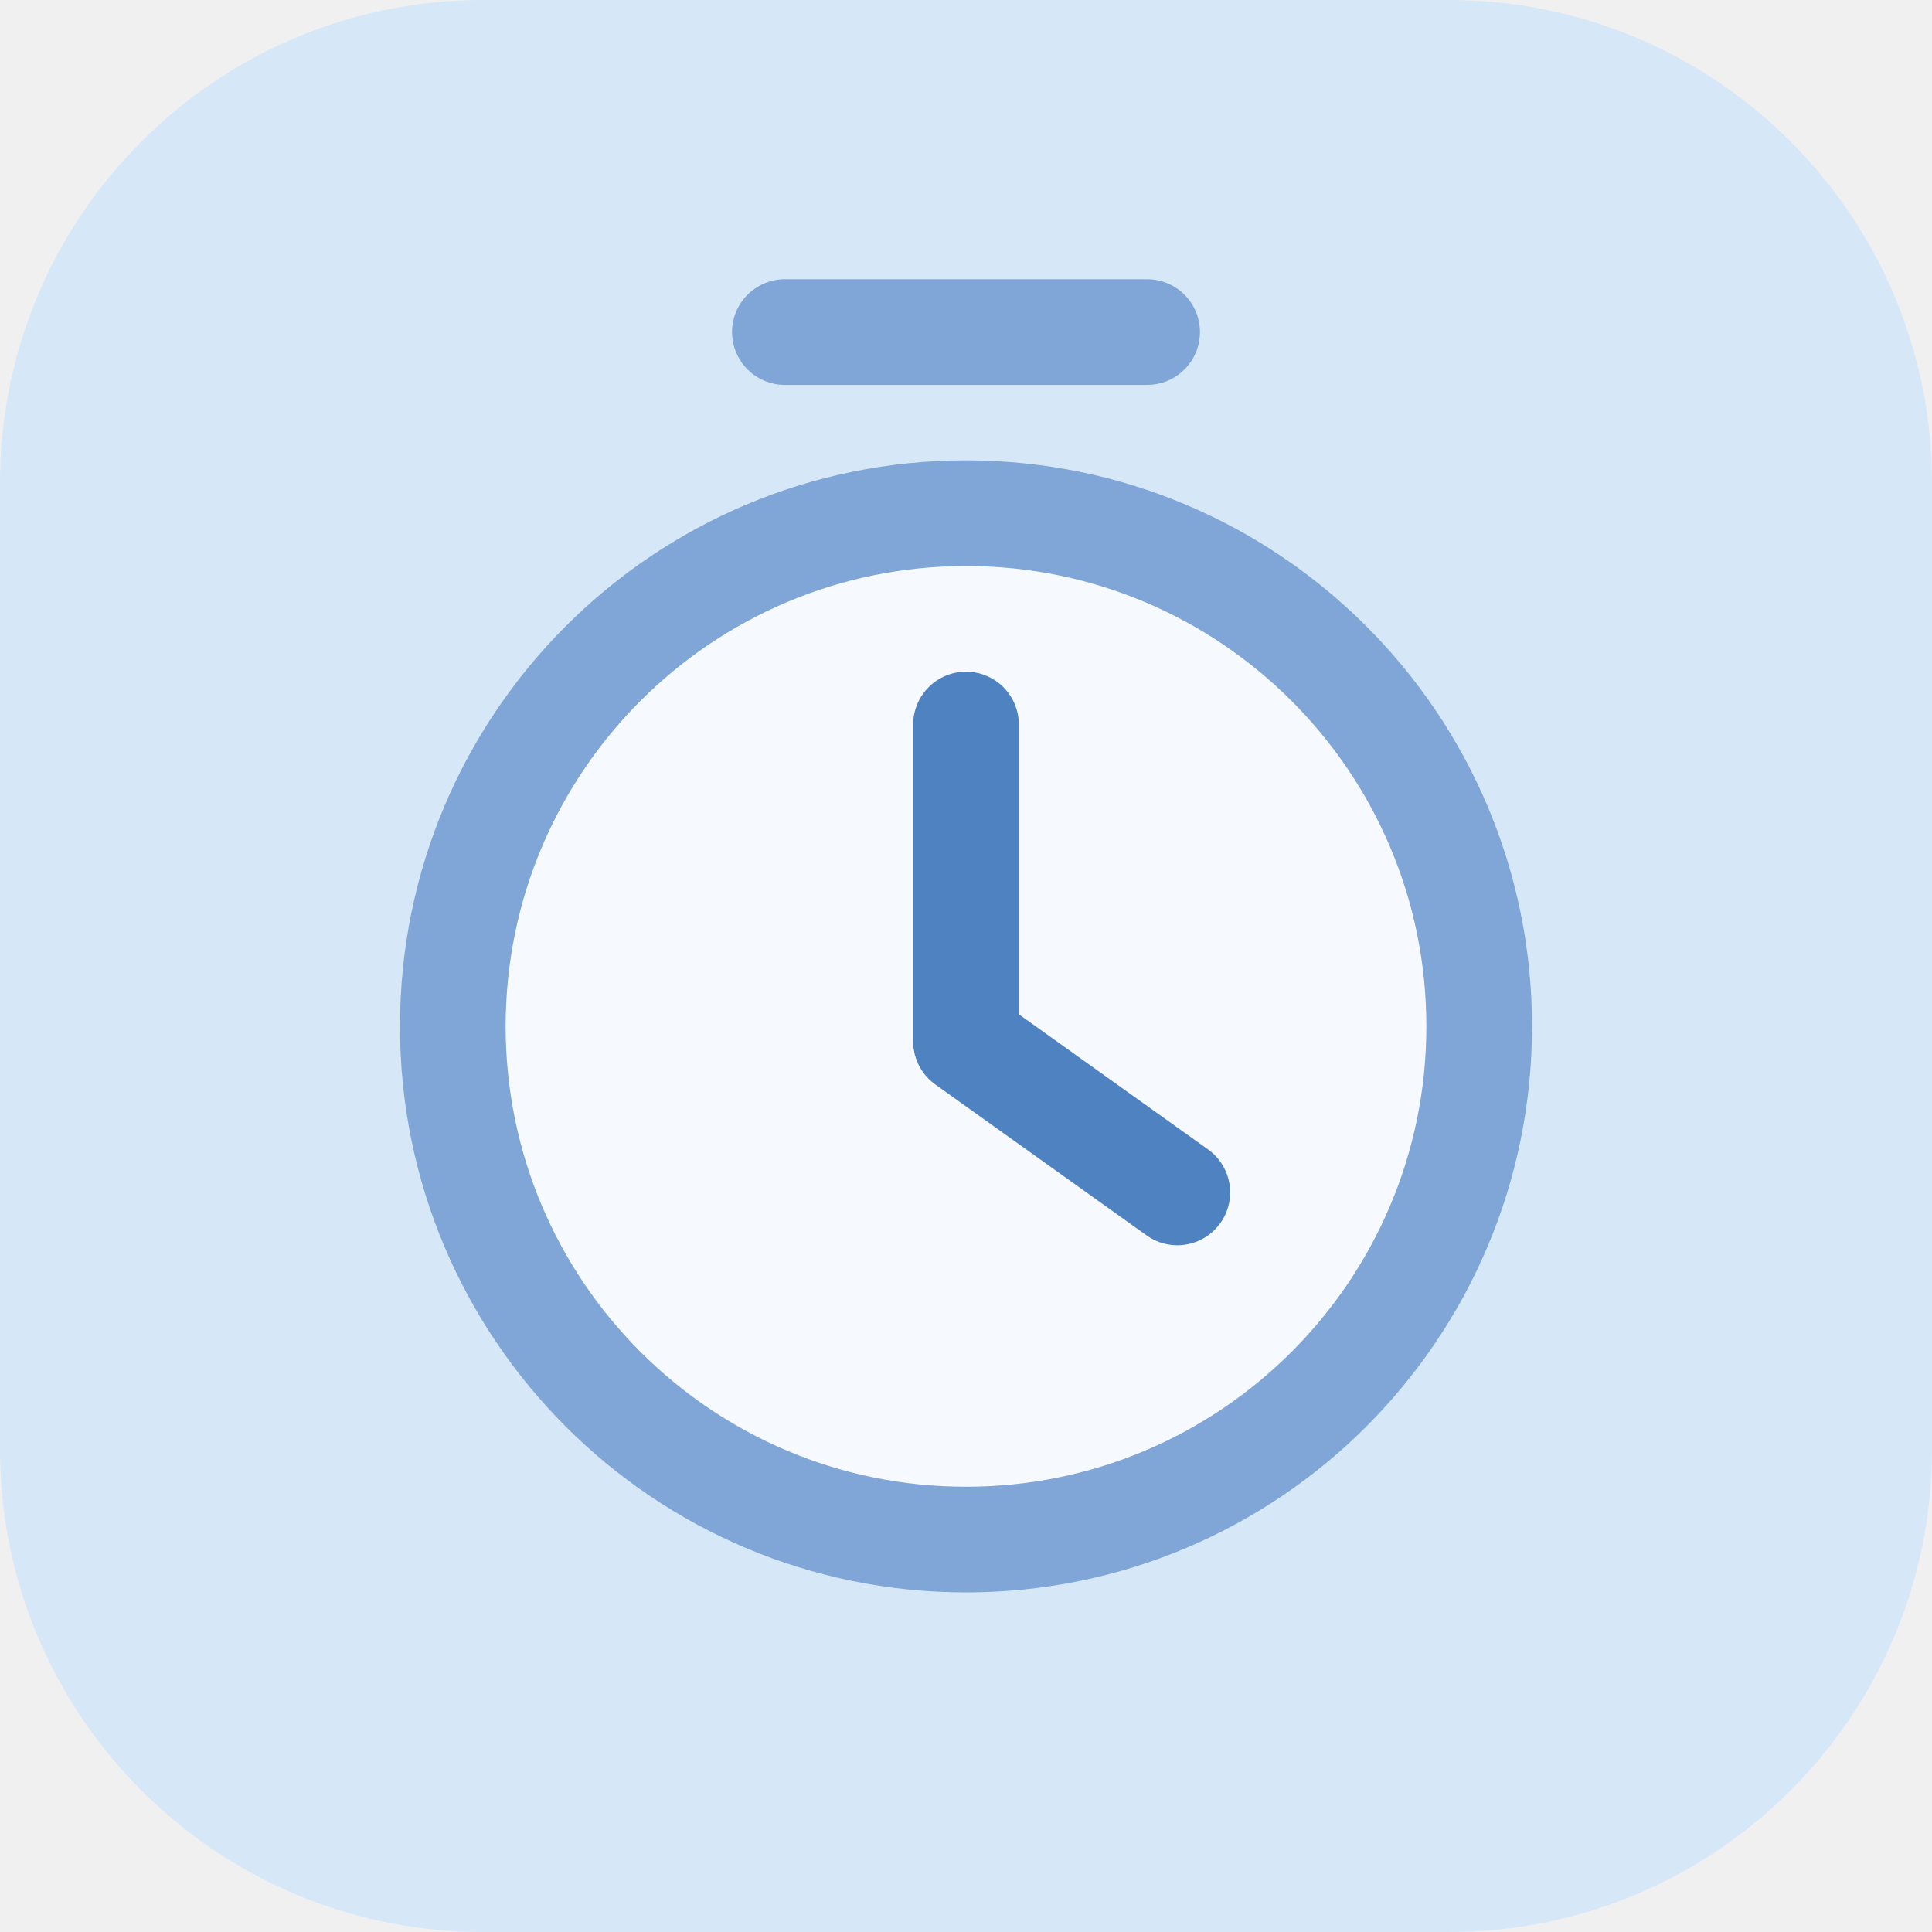
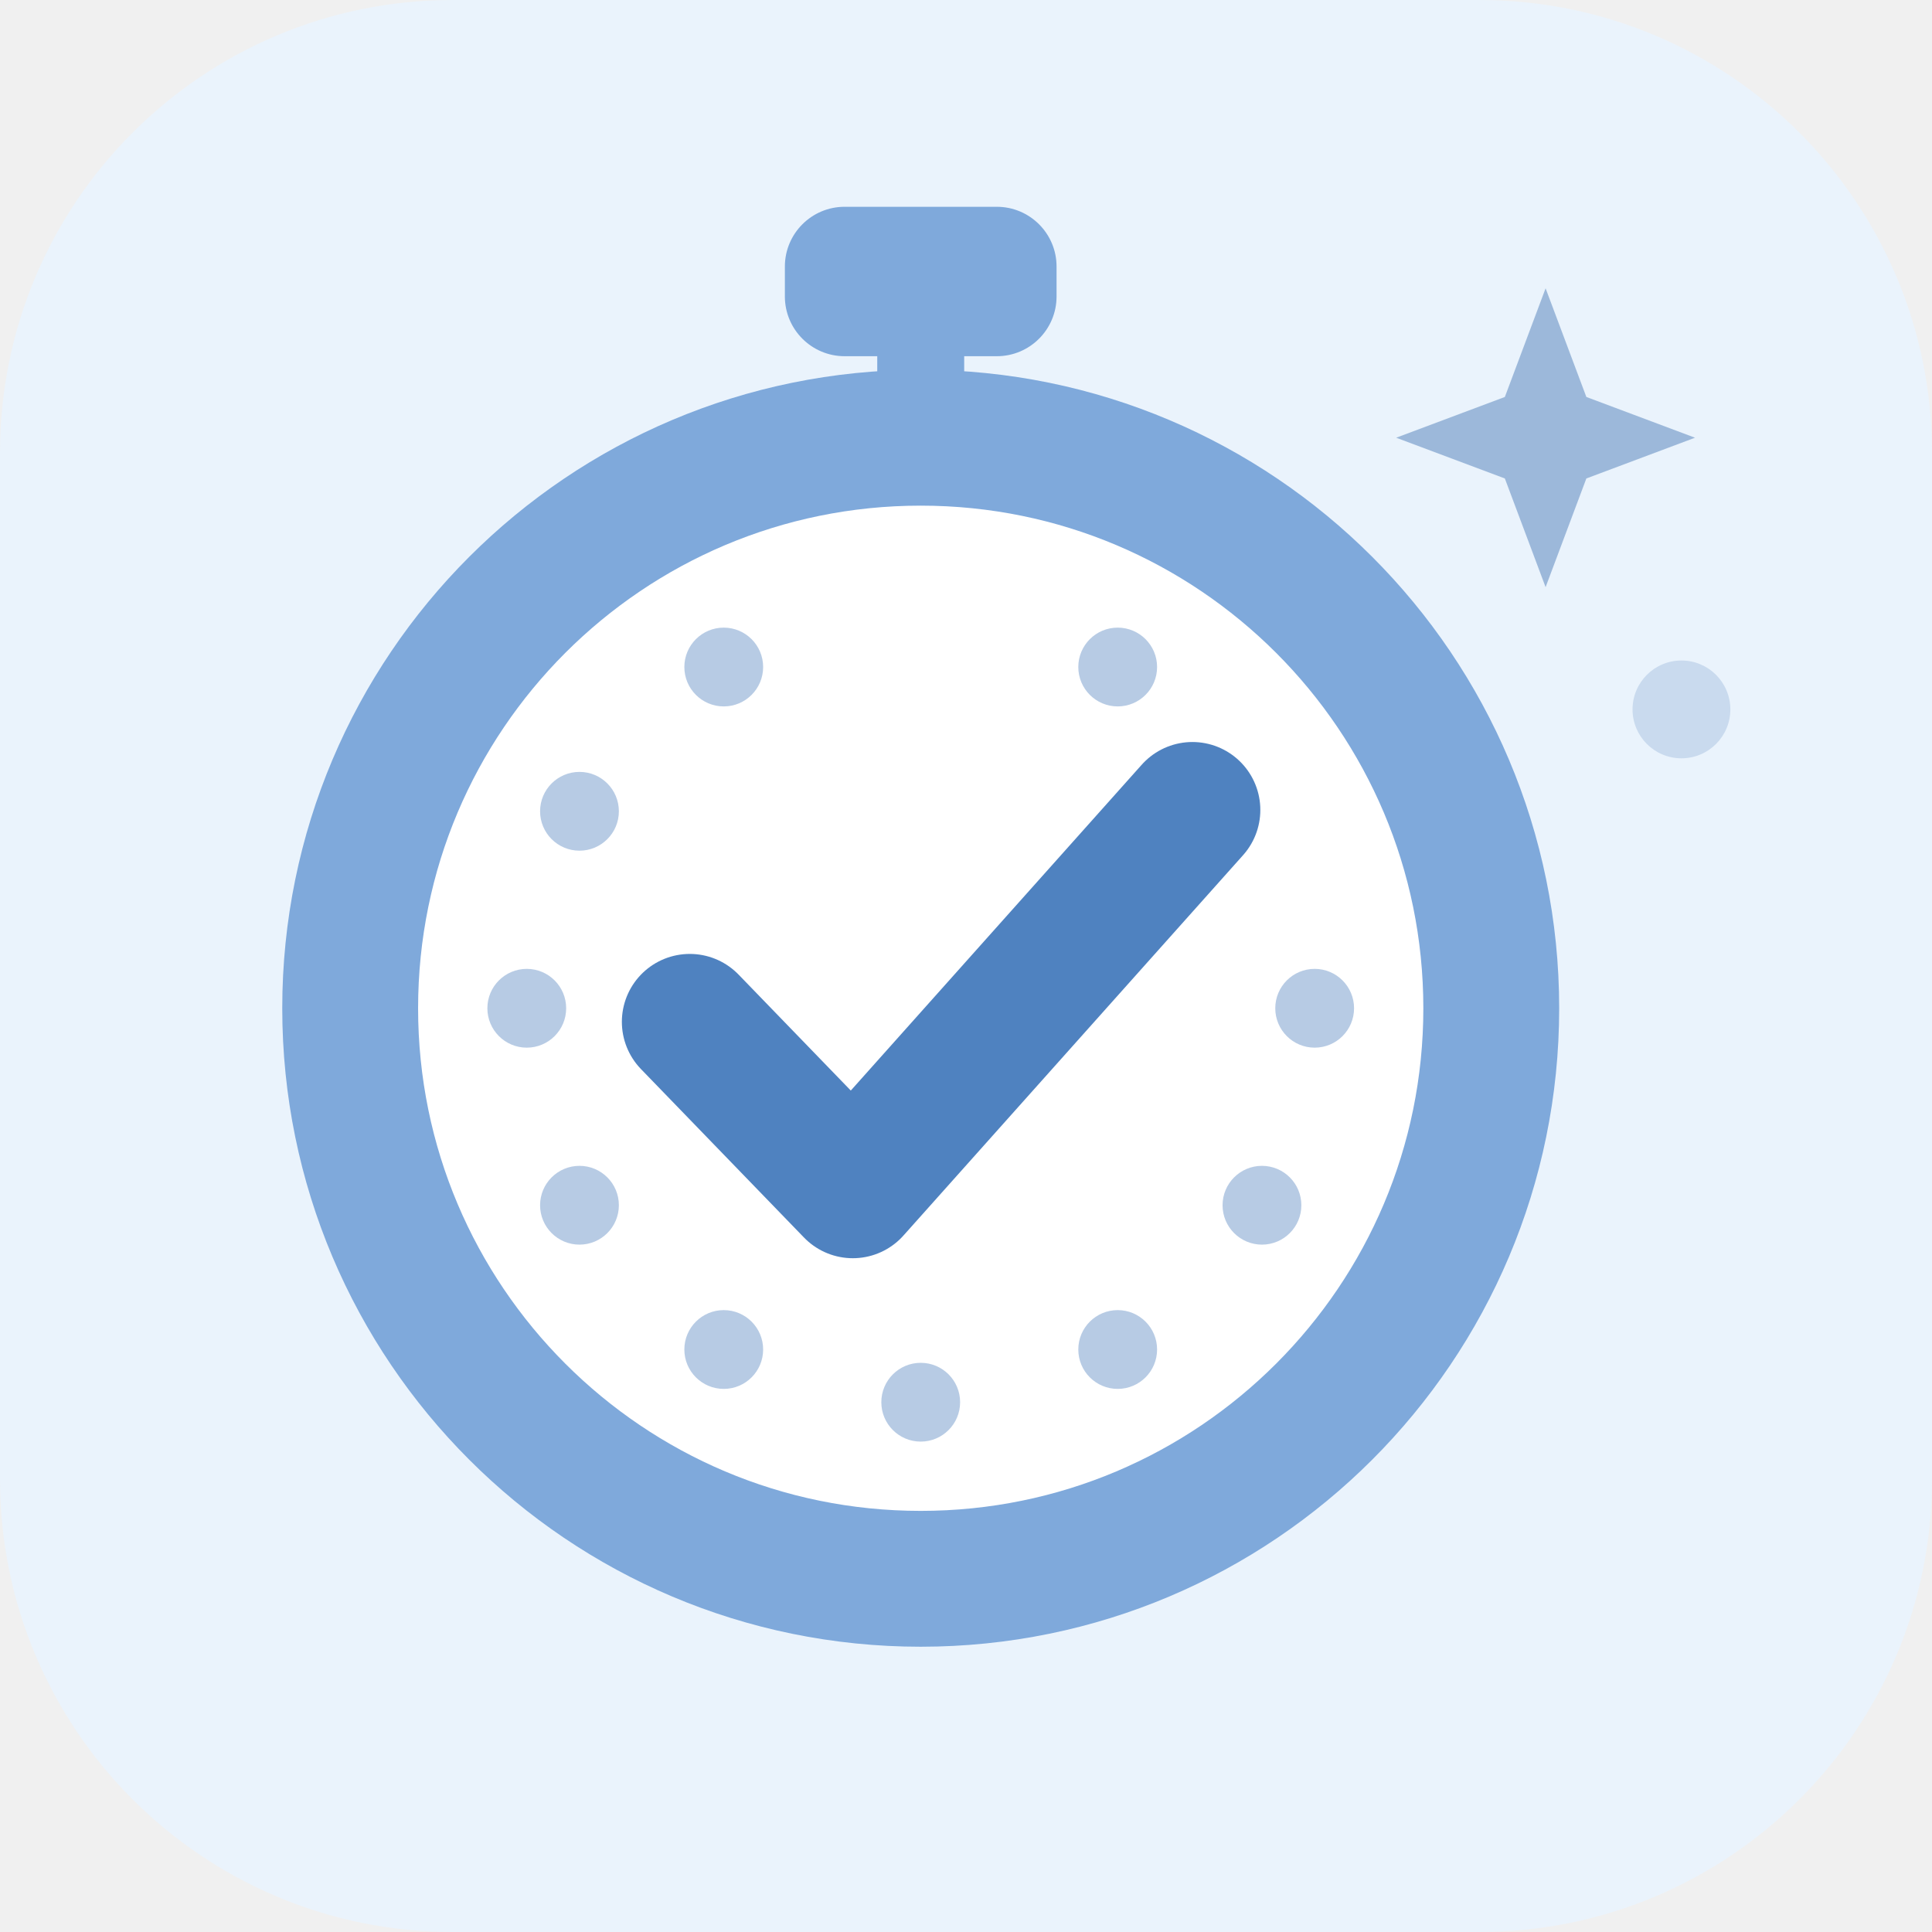
<svg xmlns="http://www.w3.org/2000/svg" viewBox="0 0 64 64">
-   <rect width="64" height="64" rx="16" fill="#D6E7F8" />
-   <circle cx="32" cy="34" r="17" fill="#F6F9FD" stroke="#7FA6D6" stroke-width="3.5" />
-   <path d="M32 24v10.5l7 5" fill="none" stroke="#4F82C0" stroke-width="3.5" stroke-linecap="round" stroke-linejoin="round" />
-   <path d="M26 11h12" stroke="#7FA6D6" stroke-width="3.5" stroke-linecap="round" />
+   <rect width="64" height="64" rx="15" fill="#EAF3FC" />
+   <g transform="translate(3.5 1) scale(0.9)">
+     <circle cx="30" cy="36" r="21" fill="#FFFFFF" stroke="#7FA9DB" stroke-width="5" />
+     <rect x="25" y="6.5" width="10" height="5.5" rx="2.2" fill="#7FA9DB" />
+     <rect x="28.4" y="11" width="3.2" height="4" fill="#7FA9DB" />
+     <circle cx="37.25" cy="23.44" r="1.45" fill="#B7CBE4" />
+     <circle cx="44.50" cy="36.00" r="1.45" fill="#B7CBE4" />
+     <circle cx="42.56" cy="43.25" r="1.45" fill="#B7CBE4" />
+     <circle cx="37.25" cy="48.56" r="1.45" fill="#B7CBE4" />
+     <circle cx="30.00" cy="50.50" r="1.45" fill="#B7CBE4" />
+     <circle cx="22.75" cy="48.56" r="1.45" fill="#B7CBE4" />
+     <circle cx="17.44" cy="43.25" r="1.45" fill="#B7CBE4" />
+     <circle cx="15.50" cy="36.00" r="1.45" fill="#B7CBE4" />
+     <circle cx="17.44" cy="28.75" r="1.45" fill="#B7CBE4" />
+     <circle cx="22.75" cy="23.44" r="1.45" fill="#B7CBE4" />
+     <path d="M21.5 36.5l6 6.2 12.5-14" fill="none" stroke="#4F82C0" stroke-width="5" stroke-linecap="round" stroke-linejoin="round" />
+     <path d="M53 9.5l1.5 4 4 1.5-4 1.5-1.5 4-1.5-4-4-1.5 4-1.5z" fill="#9CB8DA" />
+     <circle cx="58" cy="25" r="1.8" fill="#C9DAEE" />
+   </g>
</svg>
